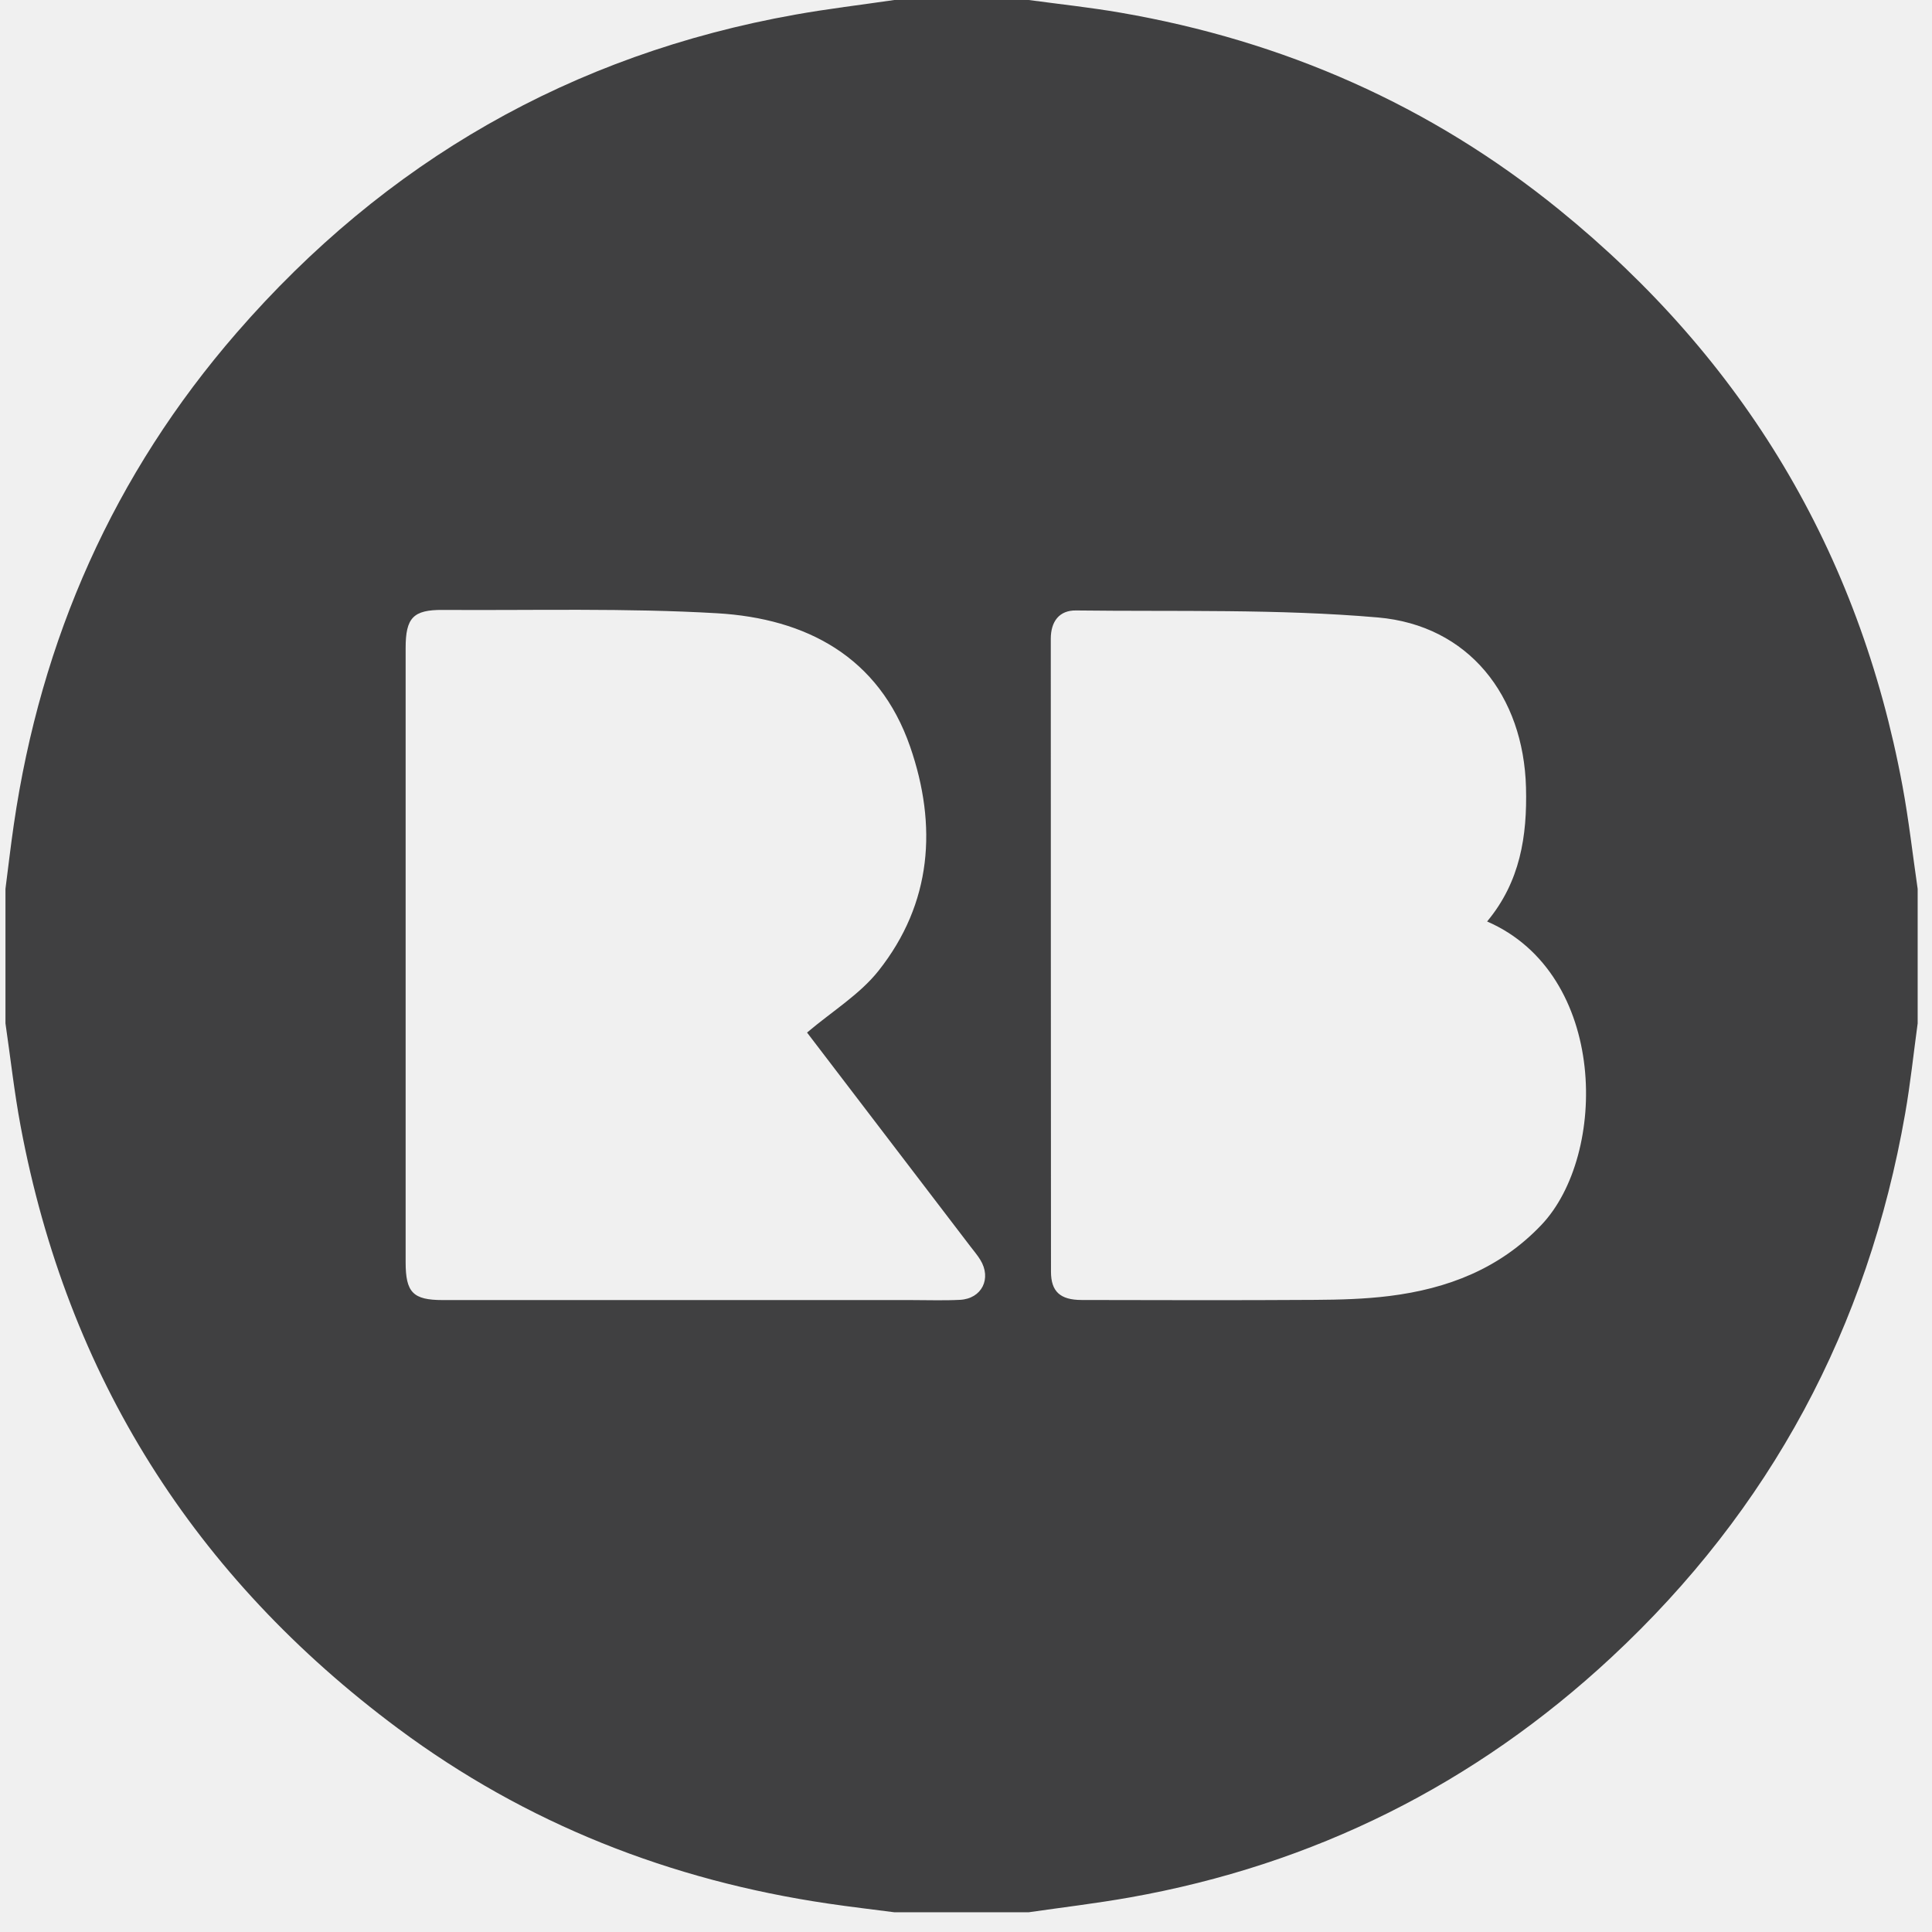
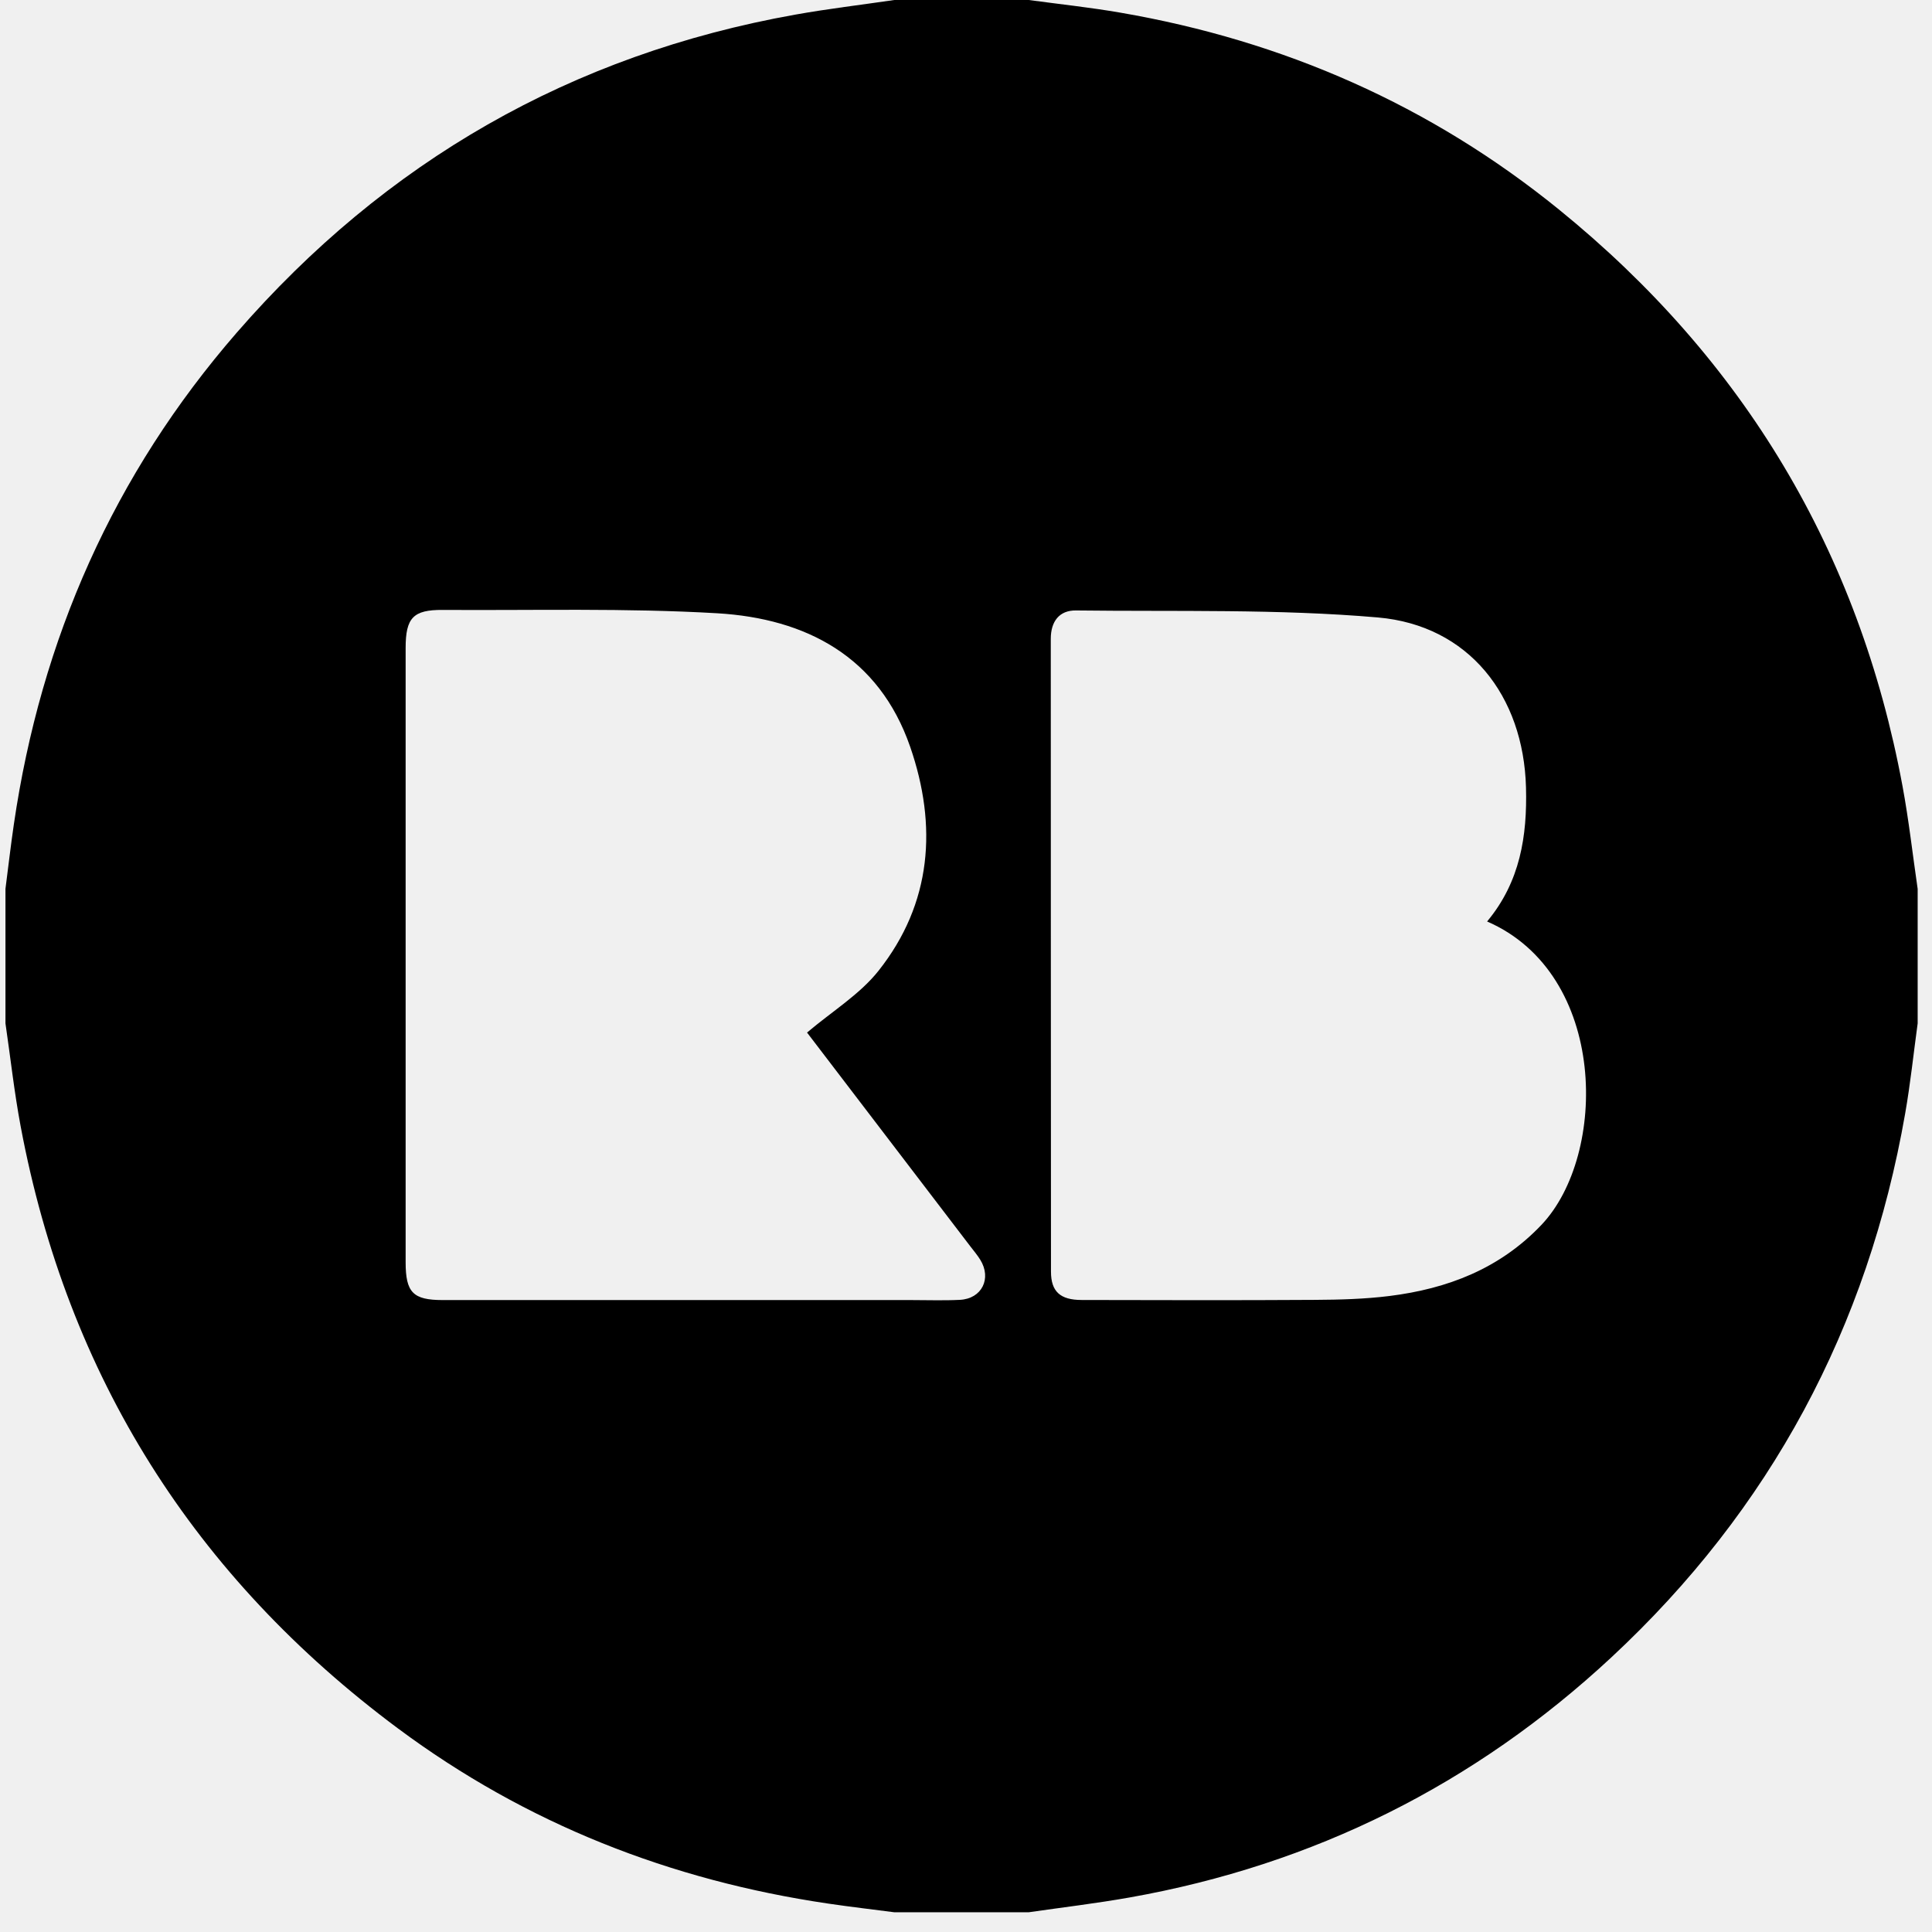
<svg xmlns="http://www.w3.org/2000/svg" width="69" height="69" viewBox="0 0 69 69" fill="none">
  <g clip-path="url(#clip0_113_62)">
-     <path d="M31.941 0C33.541 0 35.142 0 36.742 0C37.837 0.149 38.938 0.265 40.026 0.454C45.846 1.458 51.096 3.763 55.683 7.488C62.278 12.844 66.394 19.702 67.946 28.071C68.172 29.287 68.309 30.521 68.488 31.747C68.488 33.347 68.488 34.948 68.488 36.549C68.341 37.622 68.229 38.701 68.042 39.767C66.709 47.41 63.23 53.91 57.545 59.195C52.662 63.734 46.92 66.599 40.348 67.766C39.153 67.978 37.944 68.121 36.741 68.295C35.14 68.295 33.54 68.295 31.939 68.295C31.152 68.193 30.363 68.101 29.577 67.985C23.945 67.156 18.789 65.133 14.215 61.731C6.939 56.318 2.411 49.156 0.737 40.223C0.509 39.007 0.374 37.773 0.195 36.547C0.195 34.947 0.195 33.346 0.195 31.745C0.294 30.979 0.382 30.21 0.494 29.445C1.46 22.826 4.063 16.936 8.454 11.882C13.764 5.77 20.408 1.949 28.399 0.523C29.573 0.313 30.76 0.173 31.941 0ZM28.823 36.877C29.726 36.112 30.705 35.516 31.374 34.673C33.288 32.26 33.48 29.485 32.505 26.668C31.392 23.454 28.79 22.087 25.611 21.902C22.354 21.712 19.08 21.804 15.813 21.783C14.758 21.776 14.487 22.063 14.487 23.142C14.486 30.456 14.486 37.769 14.487 45.081C14.487 46.162 14.753 46.43 15.81 46.431C21.39 46.432 26.969 46.431 32.549 46.431C33.126 46.431 33.705 46.452 34.283 46.423C35.066 46.384 35.425 45.66 35.008 44.989C34.903 44.82 34.772 44.666 34.651 44.508C32.684 41.932 30.716 39.355 28.823 36.877ZM53.111 32.91C54.294 31.491 54.545 29.858 54.5 28.124C54.413 24.848 52.454 22.334 49.209 22.052C45.634 21.743 42.023 21.846 38.428 21.802C37.832 21.794 37.528 22.194 37.528 22.815C37.532 30.349 37.528 37.882 37.535 45.415C37.535 46.13 37.867 46.427 38.63 46.428C41.408 46.434 44.185 46.442 46.964 46.424C47.851 46.419 48.743 46.395 49.621 46.286C51.695 46.027 53.558 45.315 55.048 43.749C57.424 41.253 57.434 34.788 53.111 32.91Z" fill="#404041" />
+     <path d="M31.941 0C33.541 0 35.142 0 36.742 0C37.837 0.149 38.938 0.265 40.026 0.454C45.846 1.458 51.096 3.763 55.683 7.488C62.278 12.844 66.394 19.702 67.946 28.071C68.172 29.287 68.309 30.521 68.488 31.747C68.488 33.347 68.488 34.948 68.488 36.549C68.341 37.622 68.229 38.701 68.042 39.767C66.709 47.41 63.23 53.91 57.545 59.195C52.662 63.734 46.92 66.599 40.348 67.766C39.153 67.978 37.944 68.121 36.741 68.295C35.14 68.295 33.54 68.295 31.939 68.295C31.152 68.193 30.363 68.101 29.577 67.985C23.945 67.156 18.789 65.133 14.215 61.731C6.939 56.318 2.411 49.156 0.737 40.223C0.509 39.007 0.374 37.773 0.195 36.547C0.195 34.947 0.195 33.346 0.195 31.745C0.294 30.979 0.382 30.21 0.494 29.445C1.46 22.826 4.063 16.936 8.454 11.882C13.764 5.77 20.408 1.949 28.399 0.523C29.573 0.313 30.76 0.173 31.941 0ZM28.823 36.877C29.726 36.112 30.705 35.516 31.374 34.673C33.288 32.26 33.48 29.485 32.505 26.668C31.392 23.454 28.79 22.087 25.611 21.902C22.354 21.712 19.08 21.804 15.813 21.783C14.758 21.776 14.487 22.063 14.487 23.142C14.486 30.456 14.486 37.769 14.487 45.081C14.487 46.162 14.753 46.43 15.81 46.431C21.39 46.432 26.969 46.431 32.549 46.431C33.126 46.431 33.705 46.452 34.283 46.423C35.066 46.384 35.425 45.66 35.008 44.989C34.903 44.82 34.772 44.666 34.651 44.508C32.684 41.932 30.716 39.355 28.823 36.877ZM53.111 32.91C54.294 31.491 54.545 29.858 54.5 28.124C54.413 24.848 52.454 22.334 49.209 22.052C45.634 21.743 42.023 21.846 38.428 21.802C37.832 21.794 37.528 22.194 37.528 22.815C37.532 30.349 37.528 37.882 37.535 45.415C37.535 46.13 37.867 46.427 38.63 46.428C41.408 46.434 44.185 46.442 46.964 46.424C47.851 46.419 48.743 46.395 49.621 46.286C51.695 46.027 53.558 45.315 55.048 43.749C57.424 41.253 57.434 34.788 53.111 32.91Z" fill="currentColor" />
  </g>
  <defs>
    <clipPath id="clip0_113_62">
      <rect width="68.293" height="68.293" fill="white" transform="translate(0.195129)" />
    </clipPath>
  </defs>
</svg>
